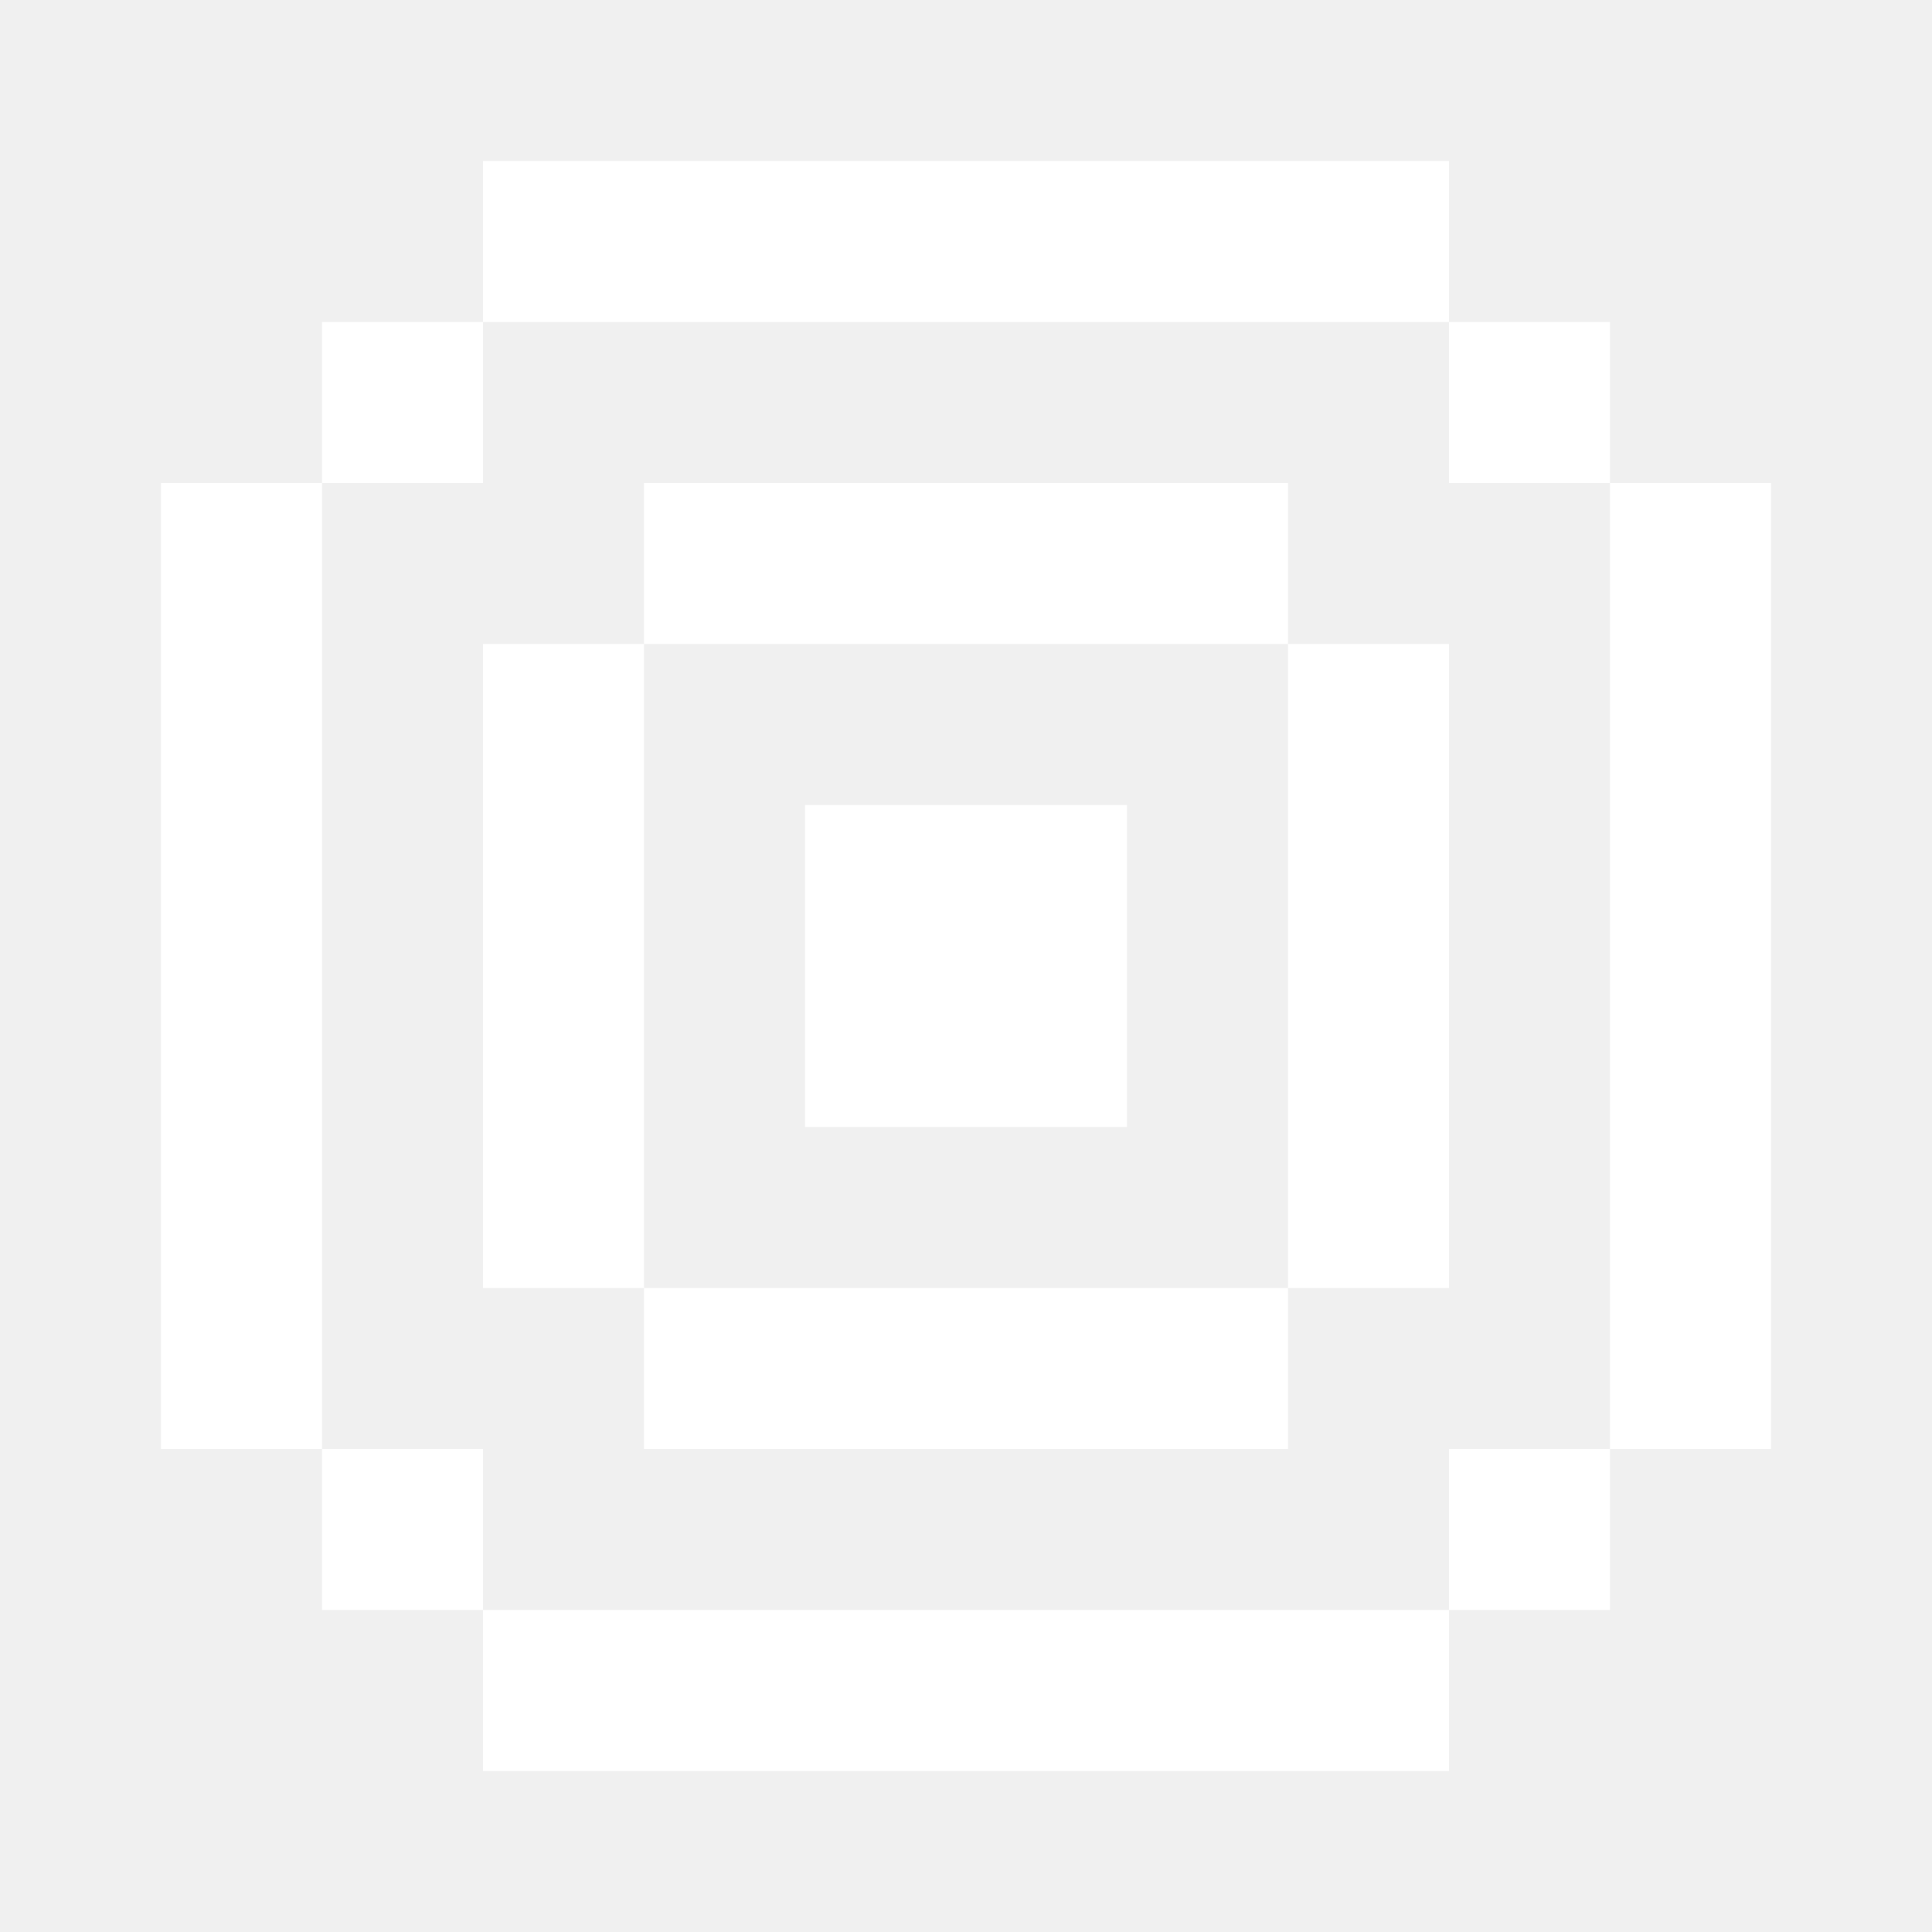
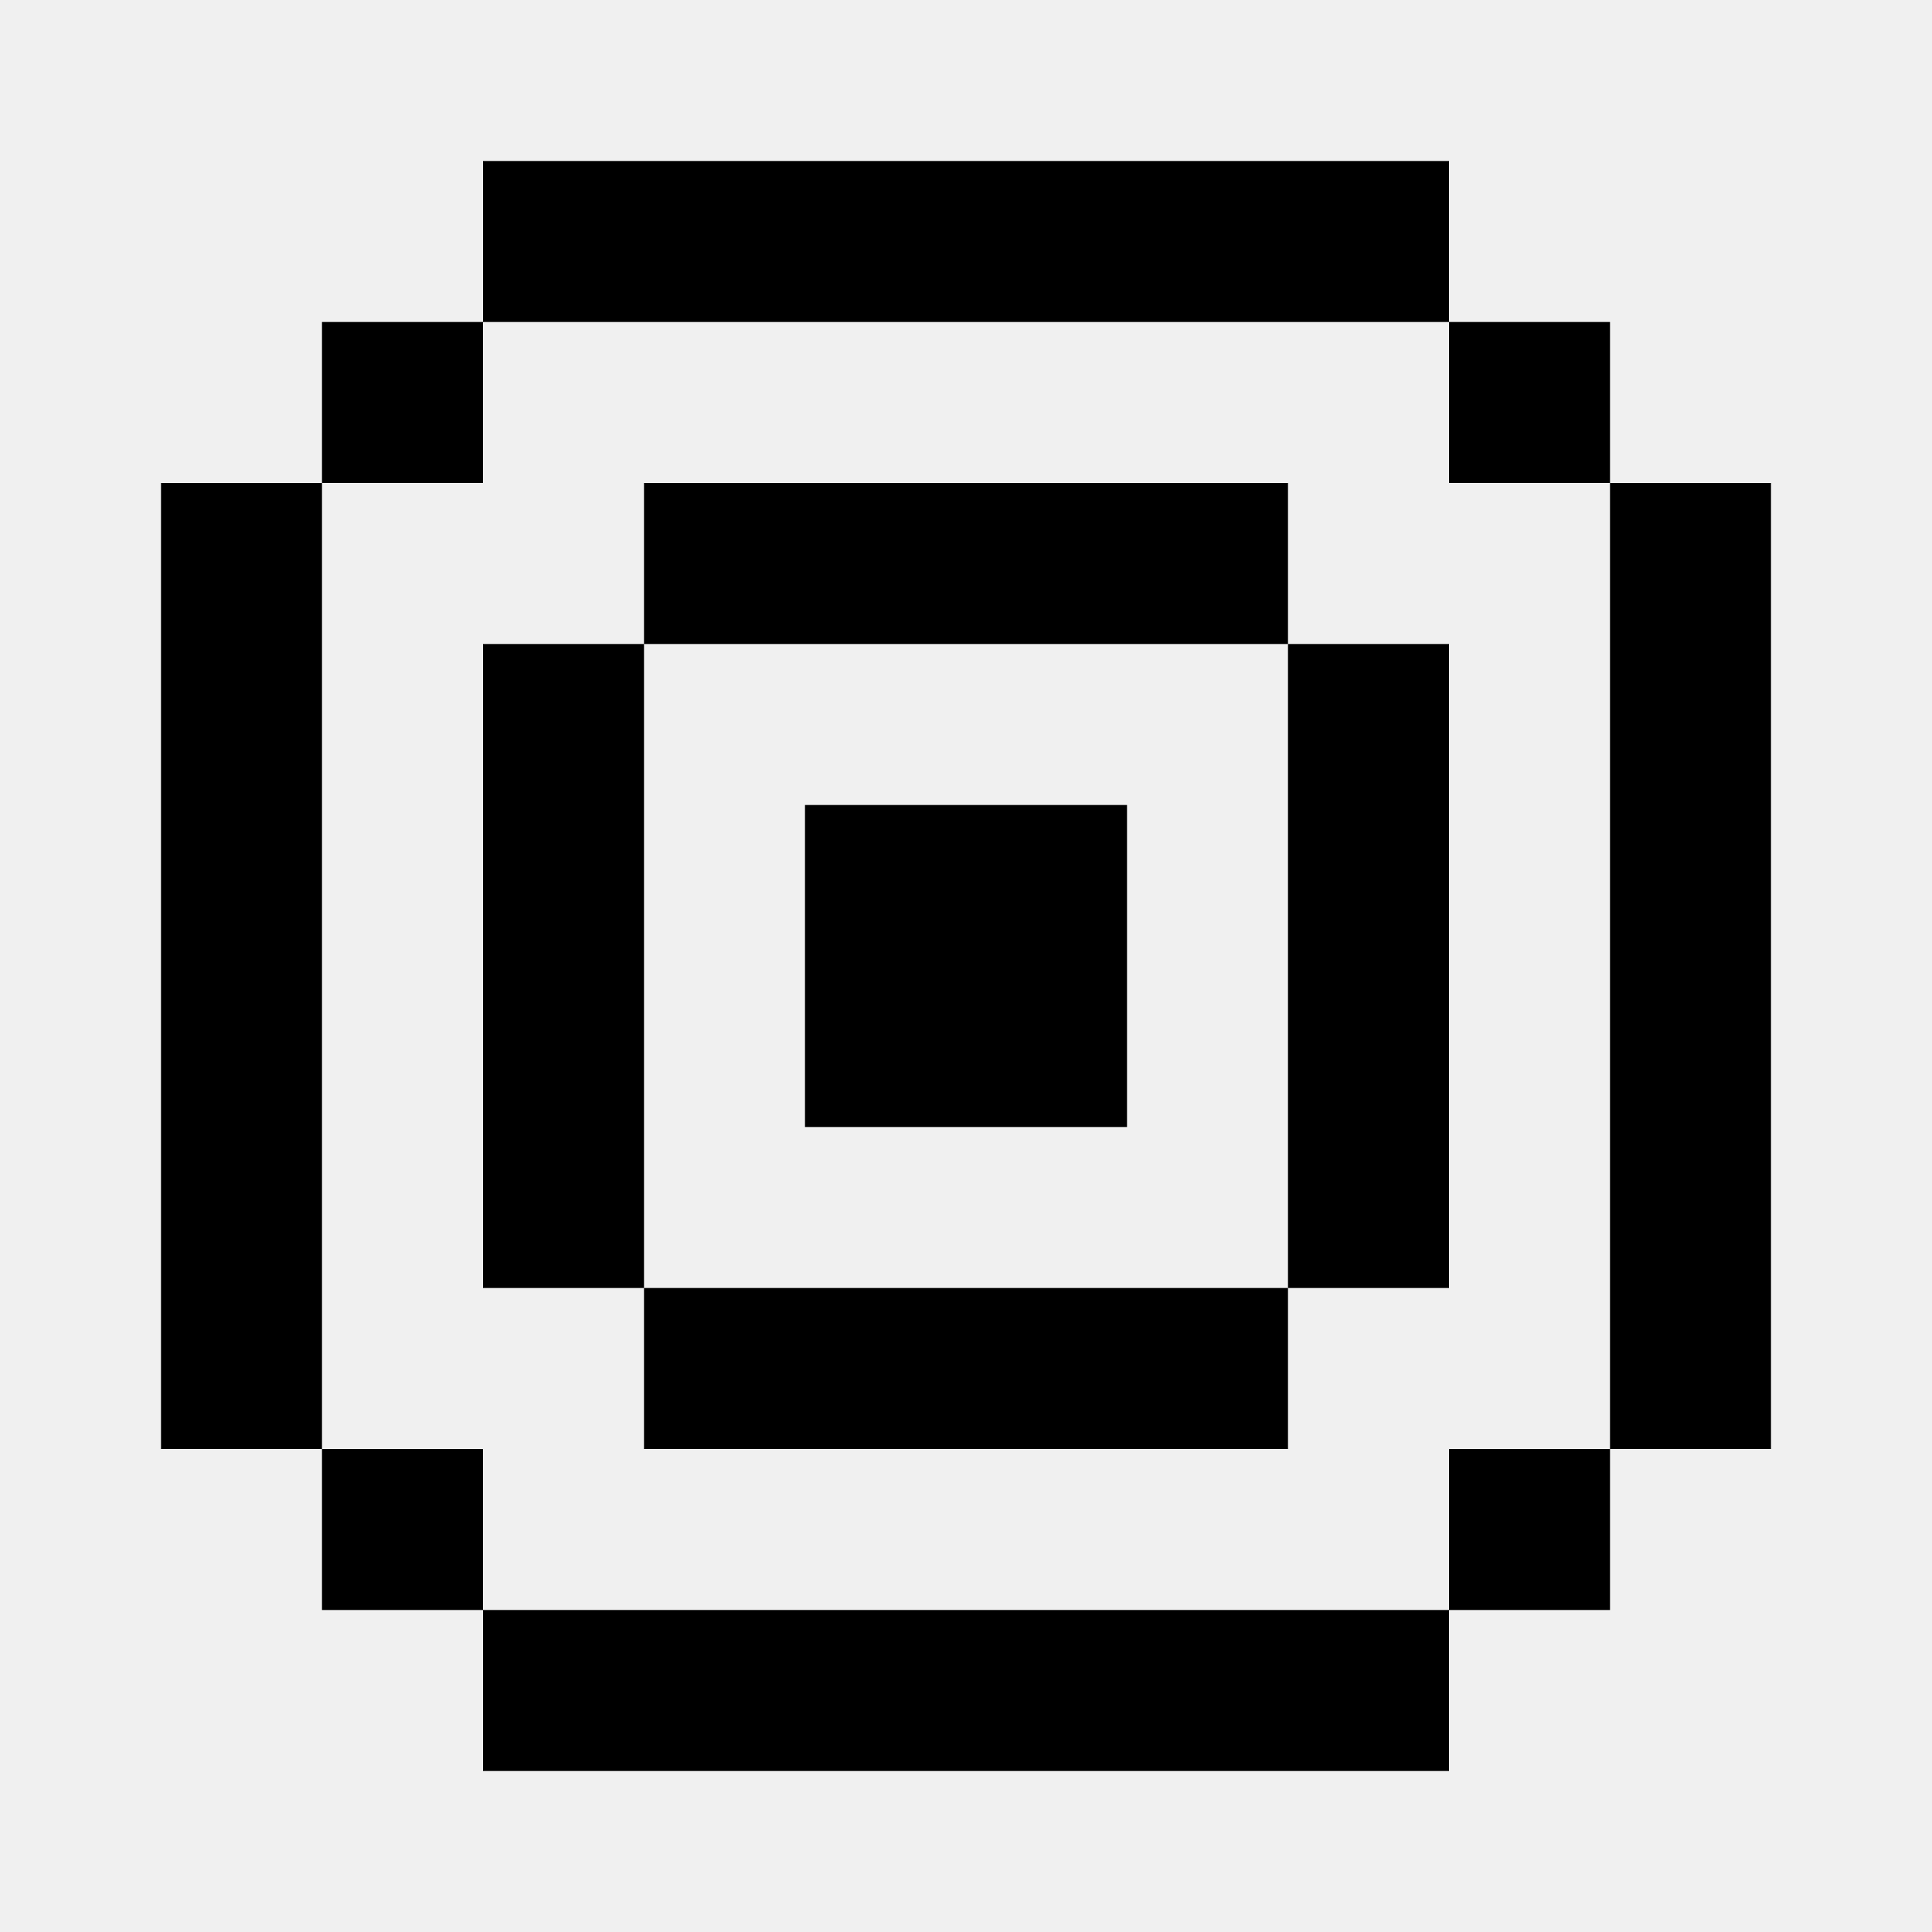
<svg xmlns="http://www.w3.org/2000/svg" width="24" height="24" viewBox="0 0 24 24" fill="none">
-   <path fill-rule="evenodd" clip-rule="evenodd" d="M18 2H6V4H4V6H2V18H4V20H6V22H18V20H20V18H22V6H20V4H18V2ZM18 4V6H20V18H18V20H6V18H4V6H6V4H18ZM10 10H14V14H10V10ZM8 6H16V8H8V6ZM8 16H6V8H8V16ZM16 16V18H8V16H16ZM16 16H18V8H16V16Z" fill="white" />
+   <path fill-rule="evenodd" clip-rule="evenodd" d="M18 2H6V4H4V6H2V18H4V20H6V22H18V20H20V18H22V6H20V4H18V2ZM18 4V6H20V18H18V20H6V18H4V6H6V4H18ZM10 10H14V14H10V10ZM8 6H16V8H8V6ZM8 16H6V8H8V16ZM16 16V18H8V16H16ZM16 16H18V8H16V16Z" fill="#000000" />
</svg>
